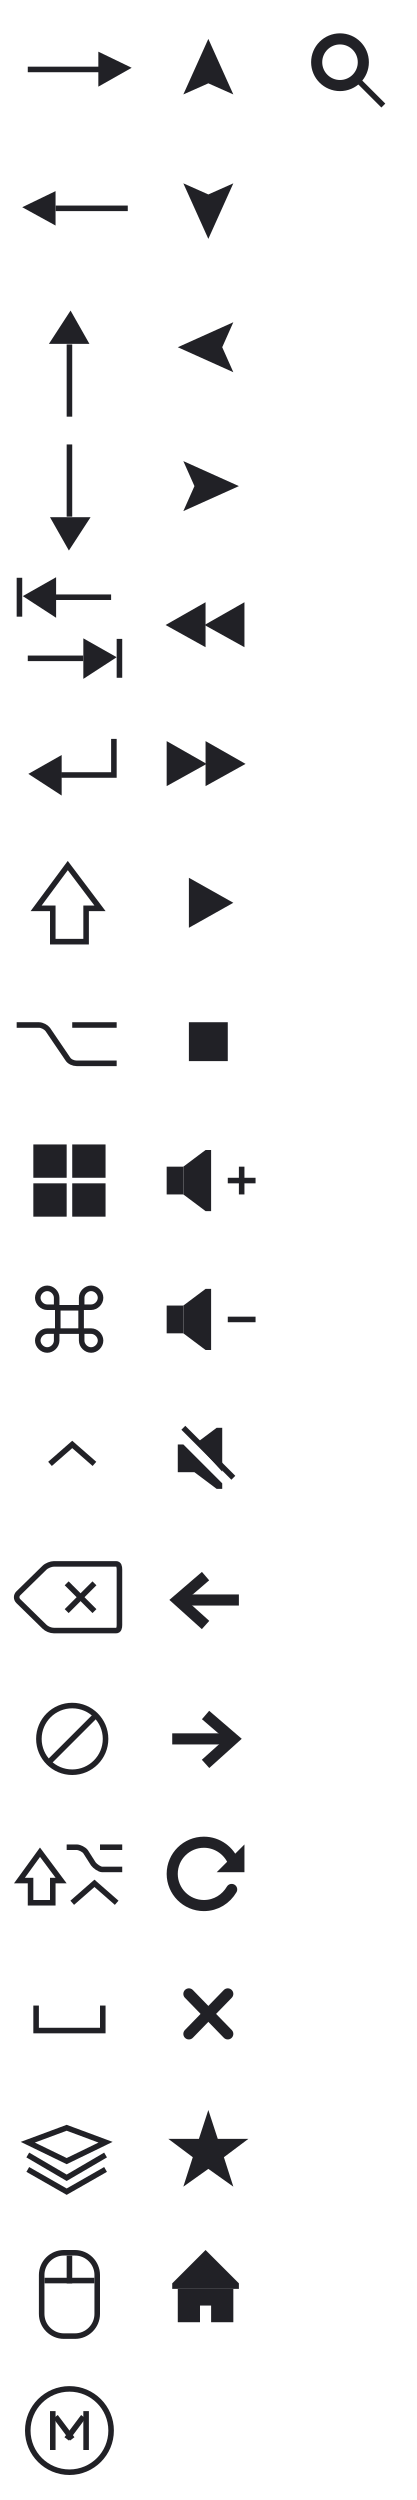
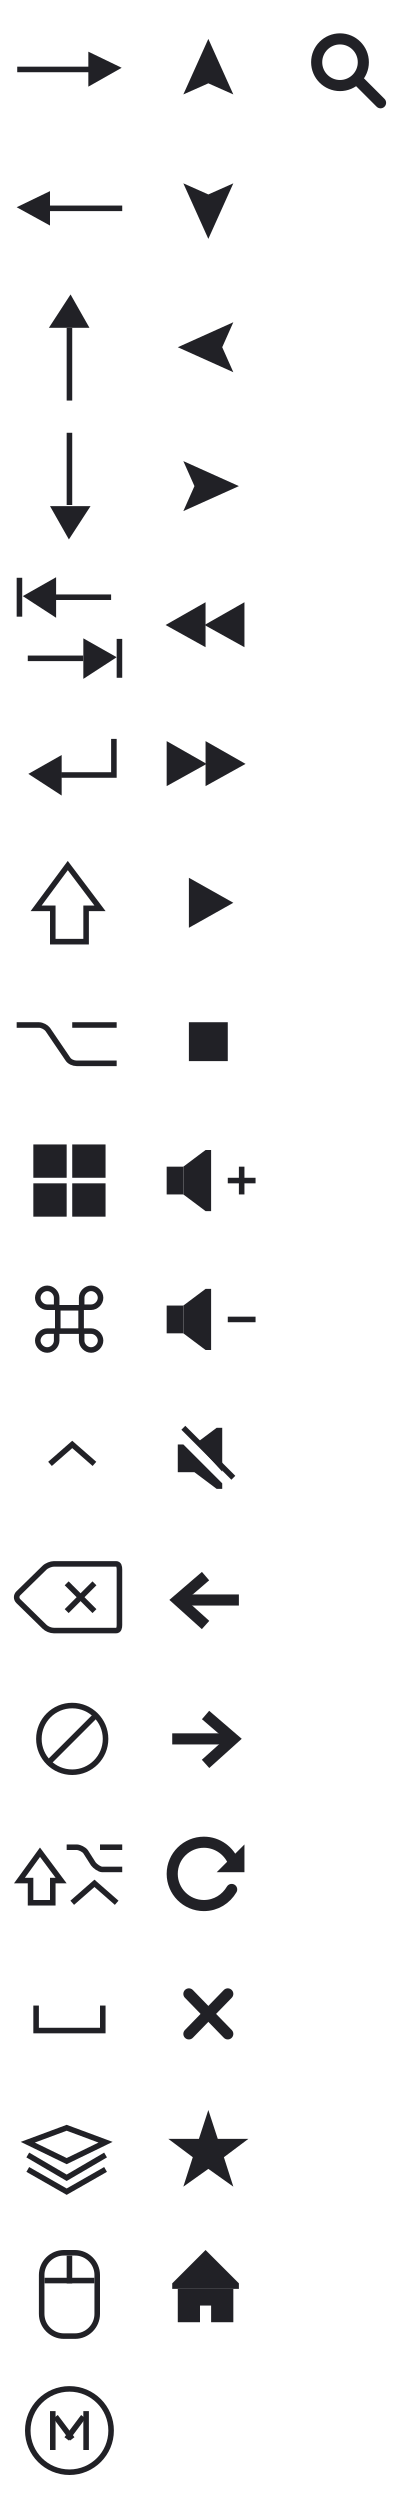
<svg xmlns="http://www.w3.org/2000/svg" xmlns:xlink="http://www.w3.org/1999/xlink" version="1.1" id="Layer_1" x="0px" y="0px" viewBox="0 0 75 450" style="enable-background:new 0 0 75 450;" xml:space="preserve">
  <style type="text/css">
	.st0{fill:none;stroke:#212126;stroke-miterlimit:10;}
	.st1{fill:#212126;}
	.st2{fill:none;stroke:#212126;stroke-width:2;stroke-miterlimit:10;}
	.st3{fill:none;stroke:#212126;stroke-width:2;stroke-linecap:round;stroke-miterlimit:10;}
	.st4{clip-path:url(#SVGID_2_);fill:#212126;}
	.st5{clip-path:url(#SVGID_4_);fill:#212126;}
- 	.st6{display:none;}
- 	.st7{display:inline;fill:none;stroke:#45E6FF;stroke-miterlimit:10;}
+ 	.st6{fill:none;stroke:#45E6FF;stroke-miterlimit:10;}
+ 	.st7{display:none;}
	.st8{display:inline;opacity:0.7;fill:#FF1D25;enable-background:new    ;}
	.st9{display:inline;opacity:0.7;fill:#7AC943;enable-background:new    ;}
	.st10{display:inline;opacity:0.7;fill:#FF931E;enable-background:new    ;}
	.st11{display:inline;opacity:0.7;fill:#3FA9F5;enable-background:new    ;}
</style>
  <g id="arrow-right">
-     <line class="st0" x1="5" y1="12.5" x2="18" y2="12.5" />
-     <polygon class="st1" points="23.7,12.2 17.7,15.6 17.7,9.3  " />
+     <line class="st0" x1="3.1" y1="12.5" x2="16.1" y2="12.5" />
+     <polygon class="st1" points="21.9,12.2 15.9,15.6 15.9,9.3  " />
  </g>
  <g id="arrow-left">
-     <line class="st0" x1="23" y1="37.5" x2="10" y2="37.5" />
-     <polygon class="st1" points="4,37.3 10,40.6 10,34.4  " />
+     <line class="st0" x1="22" y1="37.5" x2="9" y2="37.5" />
+     <polygon class="st1" points="3,37.3 9,40.6 9,34.4  " />
  </g>
  <g id="arrow-up">
-     <line class="st0" x1="12.5" y1="75" x2="12.5" y2="62" />
-     <polygon class="st1" points="12.7,55.9 8.8,61.9 16.1,61.9  " />
+     <line class="st0" x1="12.5" y1="72.1" x2="12.5" y2="59" />
+     <polygon class="st1" points="12.7,53 8.8,59 16.1,59  " />
  </g>
  <g id="arrow-down">
-     <line class="st0" x1="12.5" y1="80" x2="12.5" y2="93" />
-     <polygon class="st1" points="12.4,99.1 16.3,93.1 9,93.1  " />
+     <line class="st0" x1="12.5" y1="77.9" x2="12.5" y2="90.9" />
+     <polygon class="st1" points="12.4,97.1 16.3,91.1 9,91.1  " />
  </g>
  <g id="tab">
    <line class="st0" x1="20" y1="107.5" x2="10" y2="107.5" />
    <polygon class="st1" points="4.1,107.3 10.1,111.2 10.1,103.9  " />
    <line class="st0" x1="5" y1="118.5" x2="15" y2="118.5" />
    <polygon class="st1" points="21,118.3 15,122.2 15,114.9  " />
    <line class="st0" x1="3.5" y1="104" x2="3.5" y2="111" />
    <line class="st0" x1="21.5" y1="115" x2="21.5" y2="122" />
  </g>
  <g id="enter">
    <polyline class="st0" points="11,139.5 20.5,139.5 20.5,133  " />
    <polygon class="st1" points="5.1,139.3 11.1,143.2 11.1,135.9  " />
  </g>
  <polygon id="shift" class="st0" points="9.5,163.5 9.5,169.5 15.5,169.5 15.5,163.5 18,163.5 12.2,155.8 6.5,163.5 " />
  <g id="alt">
    <path class="st0" d="M3,184.5h4c0.6,0,1.3,0.4,1.6,0.8l3.6,5.3c0.3,0.5,1,0.8,1.6,0.8H21" />
    <line class="st0" x1="13" y1="184.5" x2="21" y2="184.5" />
  </g>
  <g id="backspace">
    <path class="st0" d="M3.3,288.2c-0.4-0.4-0.4-1,0-1.4l4.7-4.6c0.4-0.4,1.2-0.7,1.7-0.7h11.2c0.5,0,0.6,0.5,0.6,1v10   c0,0.5-0.1,1-0.6,1H9.7c-0.6,0-1.3-0.3-1.7-0.7L3.3,288.2z" />
    <line class="st0" x1="12" y1="285" x2="17" y2="290" />
    <line class="st0" x1="17" y1="285" x2="12" y2="290" />
  </g>
  <g id="banned">
    <circle class="st0" cx="13" cy="313" r="6" />
    <line class="st0" x1="17" y1="309" x2="8.5" y2="317.5" />
  </g>
  <g id="carat">
    <polyline class="st0" points="9,263.5 13,260 17,263.5  " />
  </g>
  <g id="meh">
    <polygon class="st0" points="5.5,338.5 5.5,342.5 9.5,342.5 9.5,338.5 11,338.5 7.2,333.4 3.5,338.5  " />
    <path class="st0" d="M12,332.5h1.8c0.5,0,1.3,0.4,1.6,0.8l1.4,2.2c0.3,0.4,1.1,1,1.6,1H22" />
    <line class="st0" x1="18" y1="332.5" x2="22" y2="332.5" />
    <polyline class="st0" points="13,342.5 17,339 21,342.5  " />
  </g>
  <polyline class="st0" points="6.5,361 6.5,365.5 18.5,365.5 18.5,361 " />
  <g id="cmd">
    <path class="st0" d="M16.4,235.3c0.9,0,1.7-0.8,1.7-1.7s-0.8-1.7-1.7-1.7c-0.9,0-1.7,0.8-1.7,1.7v1.7H16.4z" />
    <path class="st0" d="M8.5,235.3c-0.9,0-1.7-0.8-1.7-1.7s0.8-1.7,1.7-1.7s1.7,0.8,1.7,1.7v1.7H8.5z" />
    <path class="st0" d="M16.4,239.6c0.9,0,1.7,0.8,1.7,1.7s-0.8,1.7-1.7,1.7c-0.9,0-1.7-0.8-1.7-1.7v-1.7H16.4z" />
    <path class="st0" d="M8.5,239.6c-0.9,0-1.7,0.8-1.7,1.7s0.8,1.7,1.7,1.7s1.7-0.8,1.7-1.7v-1.7H8.5z" />
    <rect x="10.4" y="235.4" class="st0" width="4.2" height="4.2" />
  </g>
  <g id="mouse-button">
    <path class="st0" d="M17.5,416.5c0,2.2-1.8,4-4,4h-2c-2.2,0-4-1.8-4-4v-7c0-2.2,1.8-4,4-4h2c2.2,0,4,1.8,4,4V416.5z" />
    <line class="st0" x1="12.5" y1="411" x2="12.5" y2="406" />
    <line class="st0" x1="8" y1="410.5" x2="17" y2="410.5" />
  </g>
  <g id="macro">
    <circle class="st0" cx="12.5" cy="437.5" r="7.5" />
    <line class="st0" x1="10" y1="435" x2="13" y2="439" />
    <line class="st0" x1="15" y1="435" x2="12" y2="439" />
    <line class="st0" x1="9.5" y1="434" x2="9.5" y2="441" />
    <line class="st0" x1="15.5" y1="434" x2="15.5" y2="441" />
  </g>
  <g id="layer">
    <polygon id="layer-cap" class="st0" points="12,389 5,385.6 12,383 19,385.6  " />
    <polyline class="st0" points="19,387.9 12,392 5,387.9  " />
    <polyline class="st0" points="19,390.5 12,394.5 5,390.5  " />
  </g>
  <g id="mouse-up">
    <polygon class="st1" points="37.5,7 33,17 37.5,15 42,17  " />
  </g>
  <g id="mouse-down">
    <polygon class="st1" points="37.5,43 42,33 37.5,35 33,33  " />
  </g>
  <g id="mouse-left">
    <polygon class="st1" points="32,62.5 42,67 40,62.5 42,58  " />
  </g>
  <g id="mouse-right">
    <polygon class="st1" points="43,87.5 33,83 35,87.5 33,92  " />
  </g>
  <g id="backward">
    <polyline class="st2" points="37,283.7 32,288 37,292.5  " />
    <line class="st2" x1="43" y1="288" x2="33" y2="288" />
  </g>
  <g id="forward">
    <polyline class="st2" points="37,308.7 42,313 37,317.5  " />
    <line class="st2" x1="31" y1="313" x2="41" y2="313" />
  </g>
  <g id="reload">
    <polygon class="st1" points="39,337 44,337 44,332  " />
    <path class="st3" d="M41.7,340.1c-1,1.7-2.8,2.9-5,2.9c-3.2,0-5.7-2.6-5.7-5.7c0-3.2,2.6-5.7,5.7-5.7c2.5,0,4.6,1.6,5.4,3.8" />
  </g>
  <g id="stop_1_">
    <line class="st3" x1="41" y1="358.9" x2="34" y2="366.1" />
    <line class="st3" x1="34" y1="358.9" x2="41" y2="366.1" />
  </g>
  <polygon class="st1" points="37.5,379.8 39.2,385 44.7,385 40.3,388.3 42,393.6 37.5,390.4 33,393.6 34.7,388.3 30.3,385 35.8,385   " />
  <g id="home">
    <polygon class="st1" points="43,412 31,412 31,411 37,405 43,411  " />
    <polygon class="st1" points="32,412 32,418 36,418 36,415 38,415 38,418 42,418 42,412  " />
  </g>
  <g id="search">
    <circle class="st2" cx="61.2" cy="11.2" r="4.2" />
-     <line class="st0" x1="69" y1="19" x2="64.6" y2="14.6" />
+     <line class="st3" x1="68.5" y1="18.5" x2="64.6" y2="14.6" />
  </g>
  <g id="win">
    <rect x="6" y="206" class="st1" width="6" height="6" />
    <rect x="13" y="206" class="st1" width="6" height="6" />
    <rect x="6" y="213" class="st1" width="6" height="6" />
    <rect x="13" y="213" class="st1" width="6" height="6" />
  </g>
  <g id="media_x5F_backward">
    <polygon class="st1" points="29.8,112.5 37,116.5 37,108.4  " />
    <polygon class="st1" points="36.8,112.5 44,116.5 44,108.4  " />
  </g>
  <polygon id="media_x5F_play" class="st1" points="42,162.5 34,167 34,158 " />
  <g id="media_x5F_forward">
    <polygon class="st1" points="44.2,137.5 37,141.5 37,133.4  " />
    <polygon class="st1" points="37.2,137.5 30,141.5 30,133.4  " />
  </g>
  <g id="media-volup">
    <rect x="30" y="210" class="st1" width="3" height="5" />
    <rect x="43" y="210" class="st1" width="1" height="5" />
    <polygon class="st1" points="37,218 33,215 33,210 37,207 38,207 38,218  " />
    <rect x="41" y="212" class="st1" width="5" height="1" />
  </g>
  <g id="media-voldown">
    <rect x="30" y="235" class="st1" width="3" height="5" />
    <polygon class="st1" points="37,243 33,240 33,235 37,232 38,232 38,243  " />
    <rect x="41" y="237" class="st1" width="5" height="1" />
  </g>
  <g id="media_x5F_mute">
    <g>
      <g>
        <defs>
          <polygon id="SVGID_1_" points="41,266 41,255 31,255     " />
        </defs>
        <clipPath id="SVGID_2_">
          <use xlink:href="#SVGID_1_" style="overflow:visible;" />
        </clipPath>
        <polygon class="st4" points="39,257 35,260 32,260 32,265 35,265 39,268 40,268 40,257    " />
      </g>
    </g>
    <g>
      <g>
        <defs>
          <polygon id="SVGID_3_" points="41,268 32,268 32,259     " />
        </defs>
        <clipPath id="SVGID_4_">
          <use xlink:href="#SVGID_3_" style="overflow:visible;" />
        </clipPath>
        <polygon class="st5" points="39,257 35,260 32,260 32,265 35,265 39,268 40,268 40,257    " />
      </g>
    </g>
    <line class="st0" x1="33" y1="257" x2="42" y2="266" />
  </g>
  <rect id="media_x5F_stop" x="34" y="184" class="st1" width="7" height="7" />
-   <g id="Grid" class="st6">
-     <rect x="-1930.5" y="-6.5" class="st7" width="1200" height="1005" />
+   <rect x="-1930.5" y="-6.5" class="st6" width="1200" height="1005" />
+   <g class="st7">
    <rect class="st8" width="25" height="25" />
    <rect y="50" class="st9" width="25" height="25" />
    <rect y="75" class="st10" width="25" height="25" />
    <rect y="200" class="st8" width="25" height="25" />
    <rect y="350" class="st9" width="25" height="25" />
    <rect y="375" class="st10" width="25" height="25" />
    <rect y="425" class="st11" width="25" height="25" />
    <rect y="400" class="st8" width="25" height="25" />
    <rect y="125" class="st11" width="25" height="25" />
    <rect y="100" class="st8" width="25" height="25" />
    <rect y="225" class="st11" width="25" height="25" />
    <rect y="325" class="st11" width="25" height="25" />
    <rect x="25" class="st9" width="25" height="25" />
    <rect x="50" class="st8" width="25" height="25" />
    <rect x="25" y="25" class="st10" width="25" height="25" />
    <rect x="25" y="50" class="st8" width="25" height="25" />
    <rect x="25" y="75" class="st11" width="25" height="25" />
    <rect x="25" y="100" class="st9" width="25" height="25" />
    <rect x="25" y="125" class="st10" width="25" height="25" />
    <rect x="25" y="150" class="st8" width="25" height="25" />
    <rect x="25" y="175" class="st11" width="25" height="25" />
    <rect x="25" y="200" class="st9" width="25" height="25" />
    <rect x="25" y="225" class="st10" width="25" height="25" />
    <rect x="25" y="250" class="st8" width="25" height="25" />
    <rect x="25" y="275" class="st11" width="25" height="25" />
    <rect x="25" y="300" class="st9" width="25" height="25" />
    <rect x="25" y="325" class="st10" width="25" height="25" />
    <rect x="25" y="350" class="st8" width="25" height="25" />
    <rect x="25" y="375" class="st11" width="25" height="25" />
    <rect y="250" class="st9" width="25" height="25" />
    <rect y="275" class="st10" width="25" height="25" />
    <rect y="25" class="st11" width="25" height="25" />
    <rect y="150" class="st9" width="25" height="25" />
    <rect y="300" class="st8" width="25" height="25" />
    <rect y="175" class="st10" width="25" height="25" />
  </g>
</svg>
